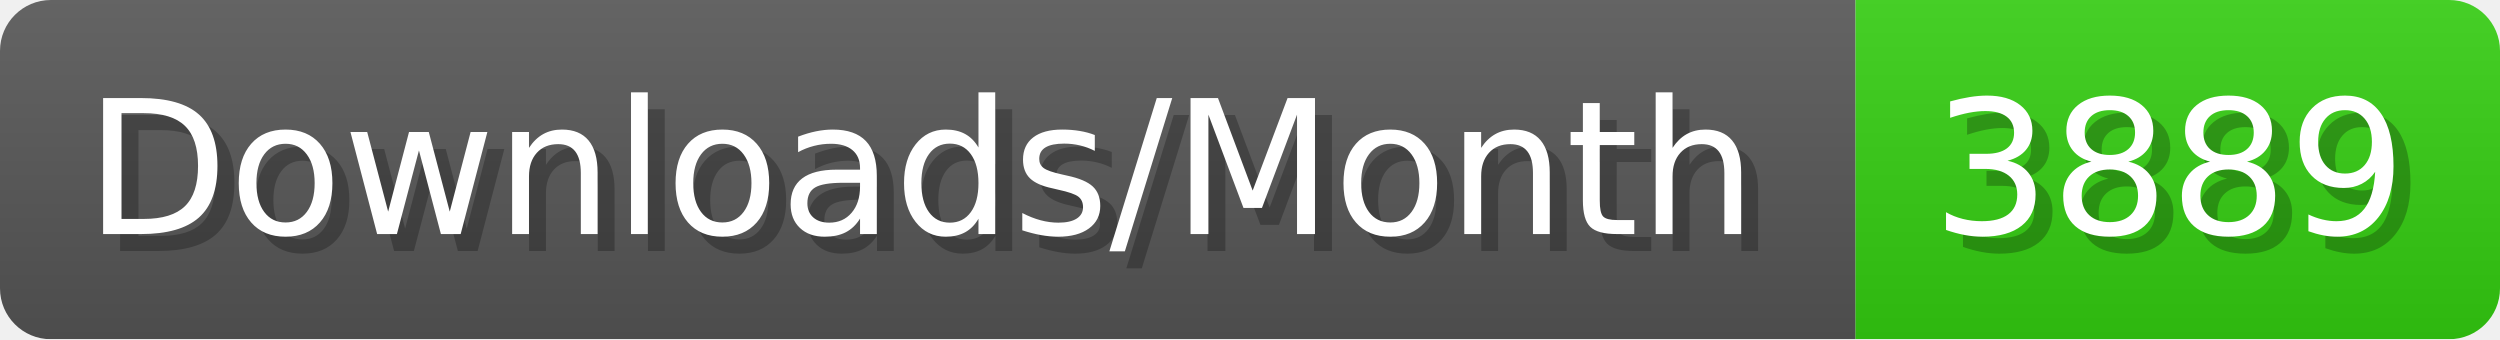
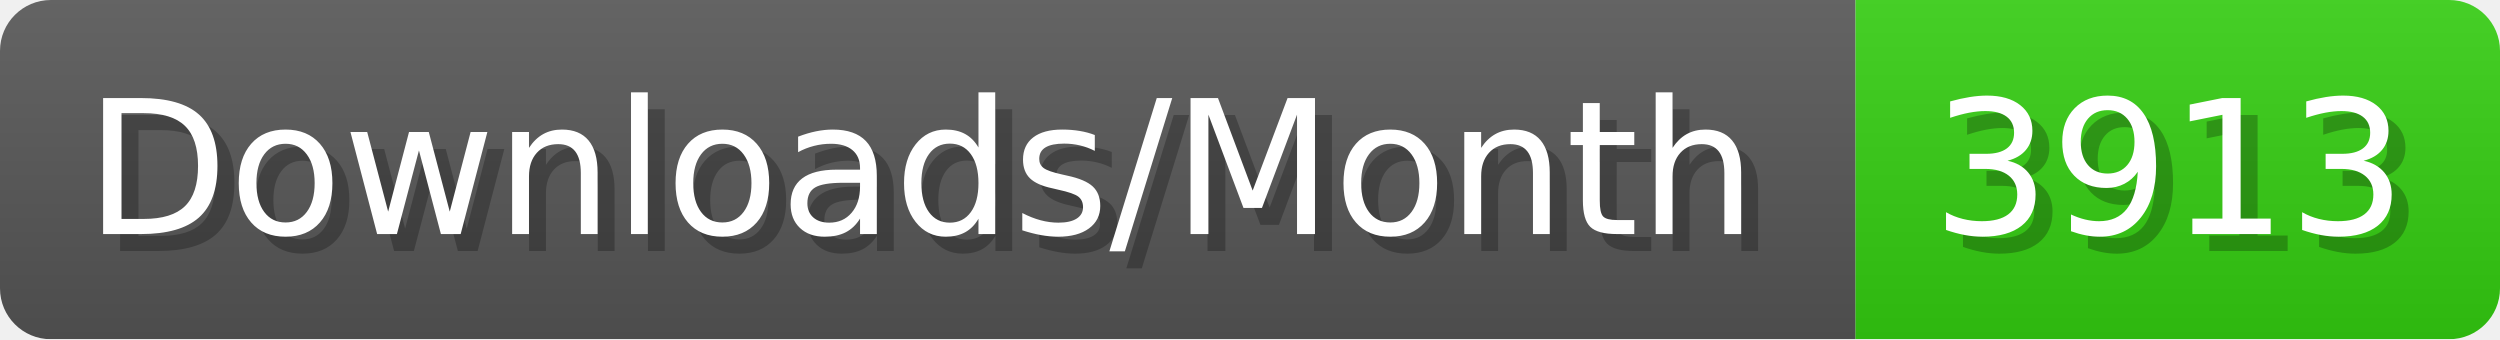
- <svg xmlns="http://www.w3.org/2000/svg" width="147.4" height="20" viewBox="0 0 1474 200" role="img" aria-label="Downloads/Month: 3889">
+ <svg xmlns="http://www.w3.org/2000/svg" width="147.4" height="20" viewBox="0 0 1474 200" role="img" aria-label="Downloads/Month: 3913">
  <linearGradient id="YlXUI" x2="0" y2="100%">
    <stop offset="0" stop-opacity=".1" stop-color="#EEE" />
    <stop offset="1" stop-opacity=".1" />
  </linearGradient>
  <mask id="JHhop">
    <rect width="1474" height="200" rx="30" fill="#FFF" />
  </mask>
  <g mask="url(#JHhop)">
    <rect width="1094" height="200" fill="#555" />
    <rect width="380" height="200" fill="#3C1" x="1094" />
    <rect width="1474" height="200" fill="url(#YlXUI)" />
  </g>
  <g aria-hidden="true" fill="#fff" text-anchor="start" font-family="Verdana,DejaVu Sans,sans-serif" font-size="110">
    <text x="60" y="148" textLength="994" fill="#000" opacity="0.25">Downloads/Month</text>
    <text x="50" y="138" textLength="994">Downloads/Month</text>
-     <text x="1149" y="148" textLength="280" fill="#000" opacity="0.25">3889</text>
-     <text x="1139" y="138" textLength="280">3889</text>
+     <text x="1149" y="148" textLength="280" fill="#000" opacity="0.25">3913</text>
+     <text x="1139" y="138" textLength="280">3913</text>
  </g>
</svg>
